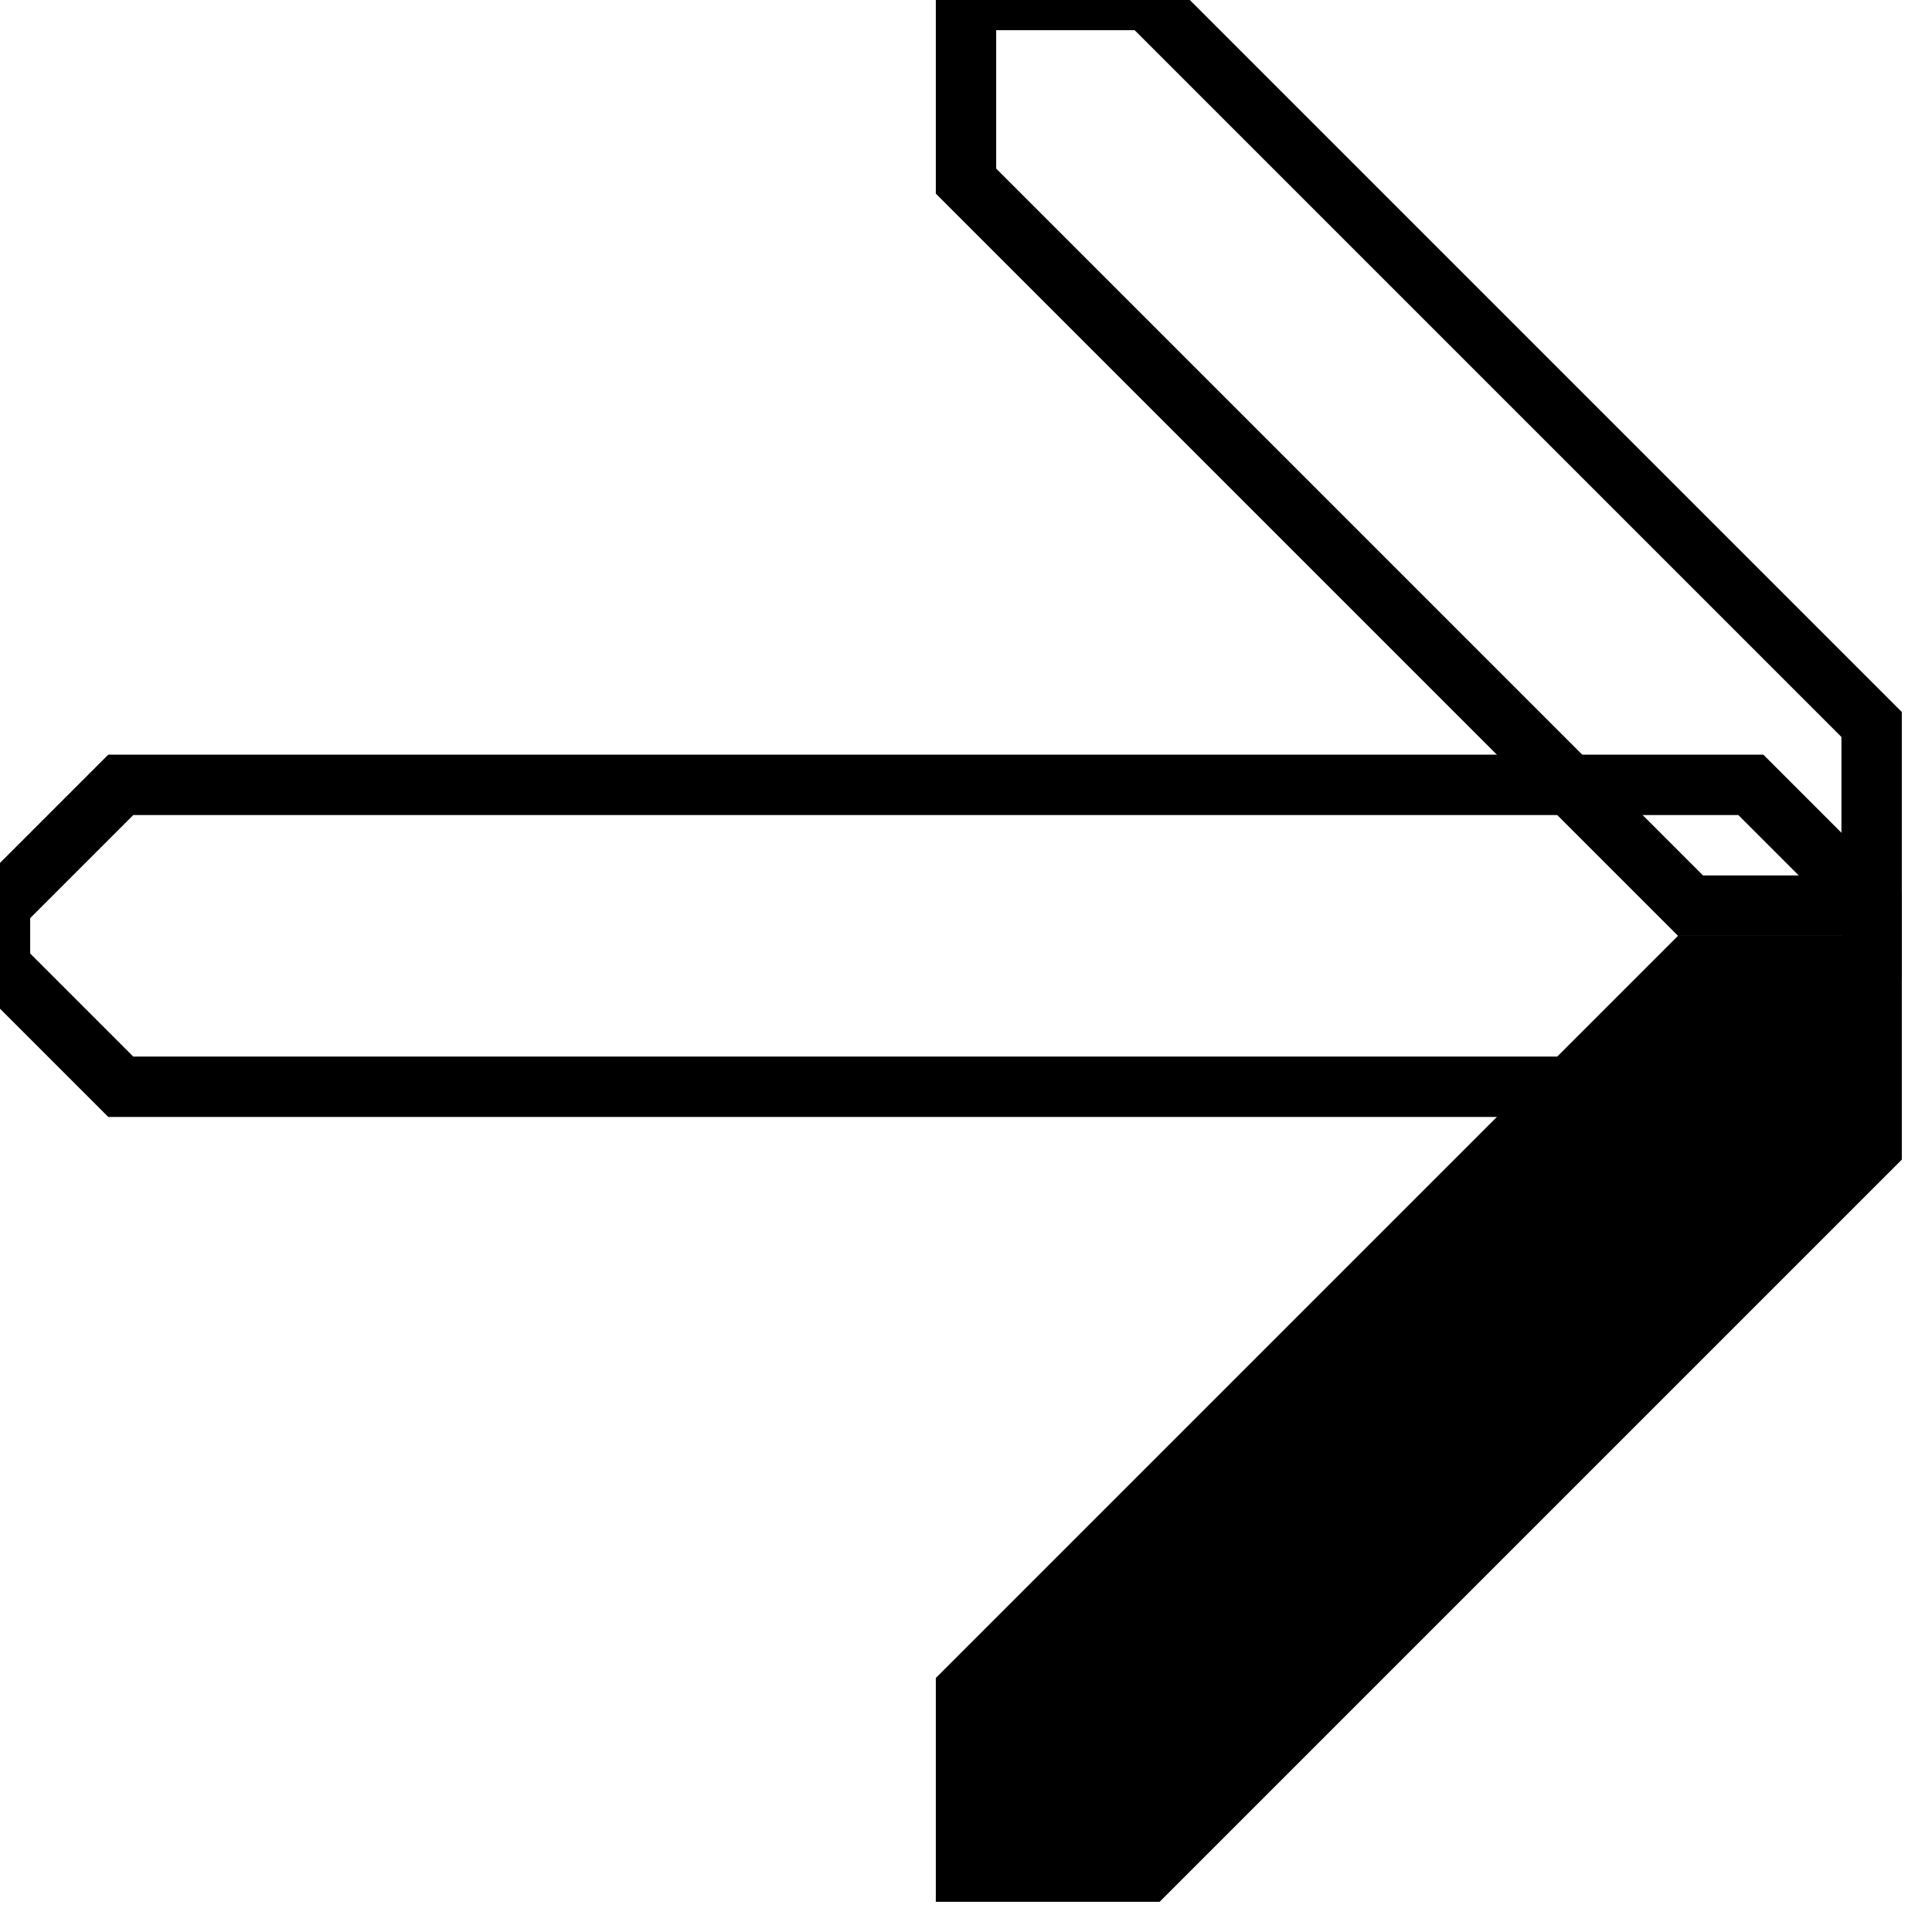
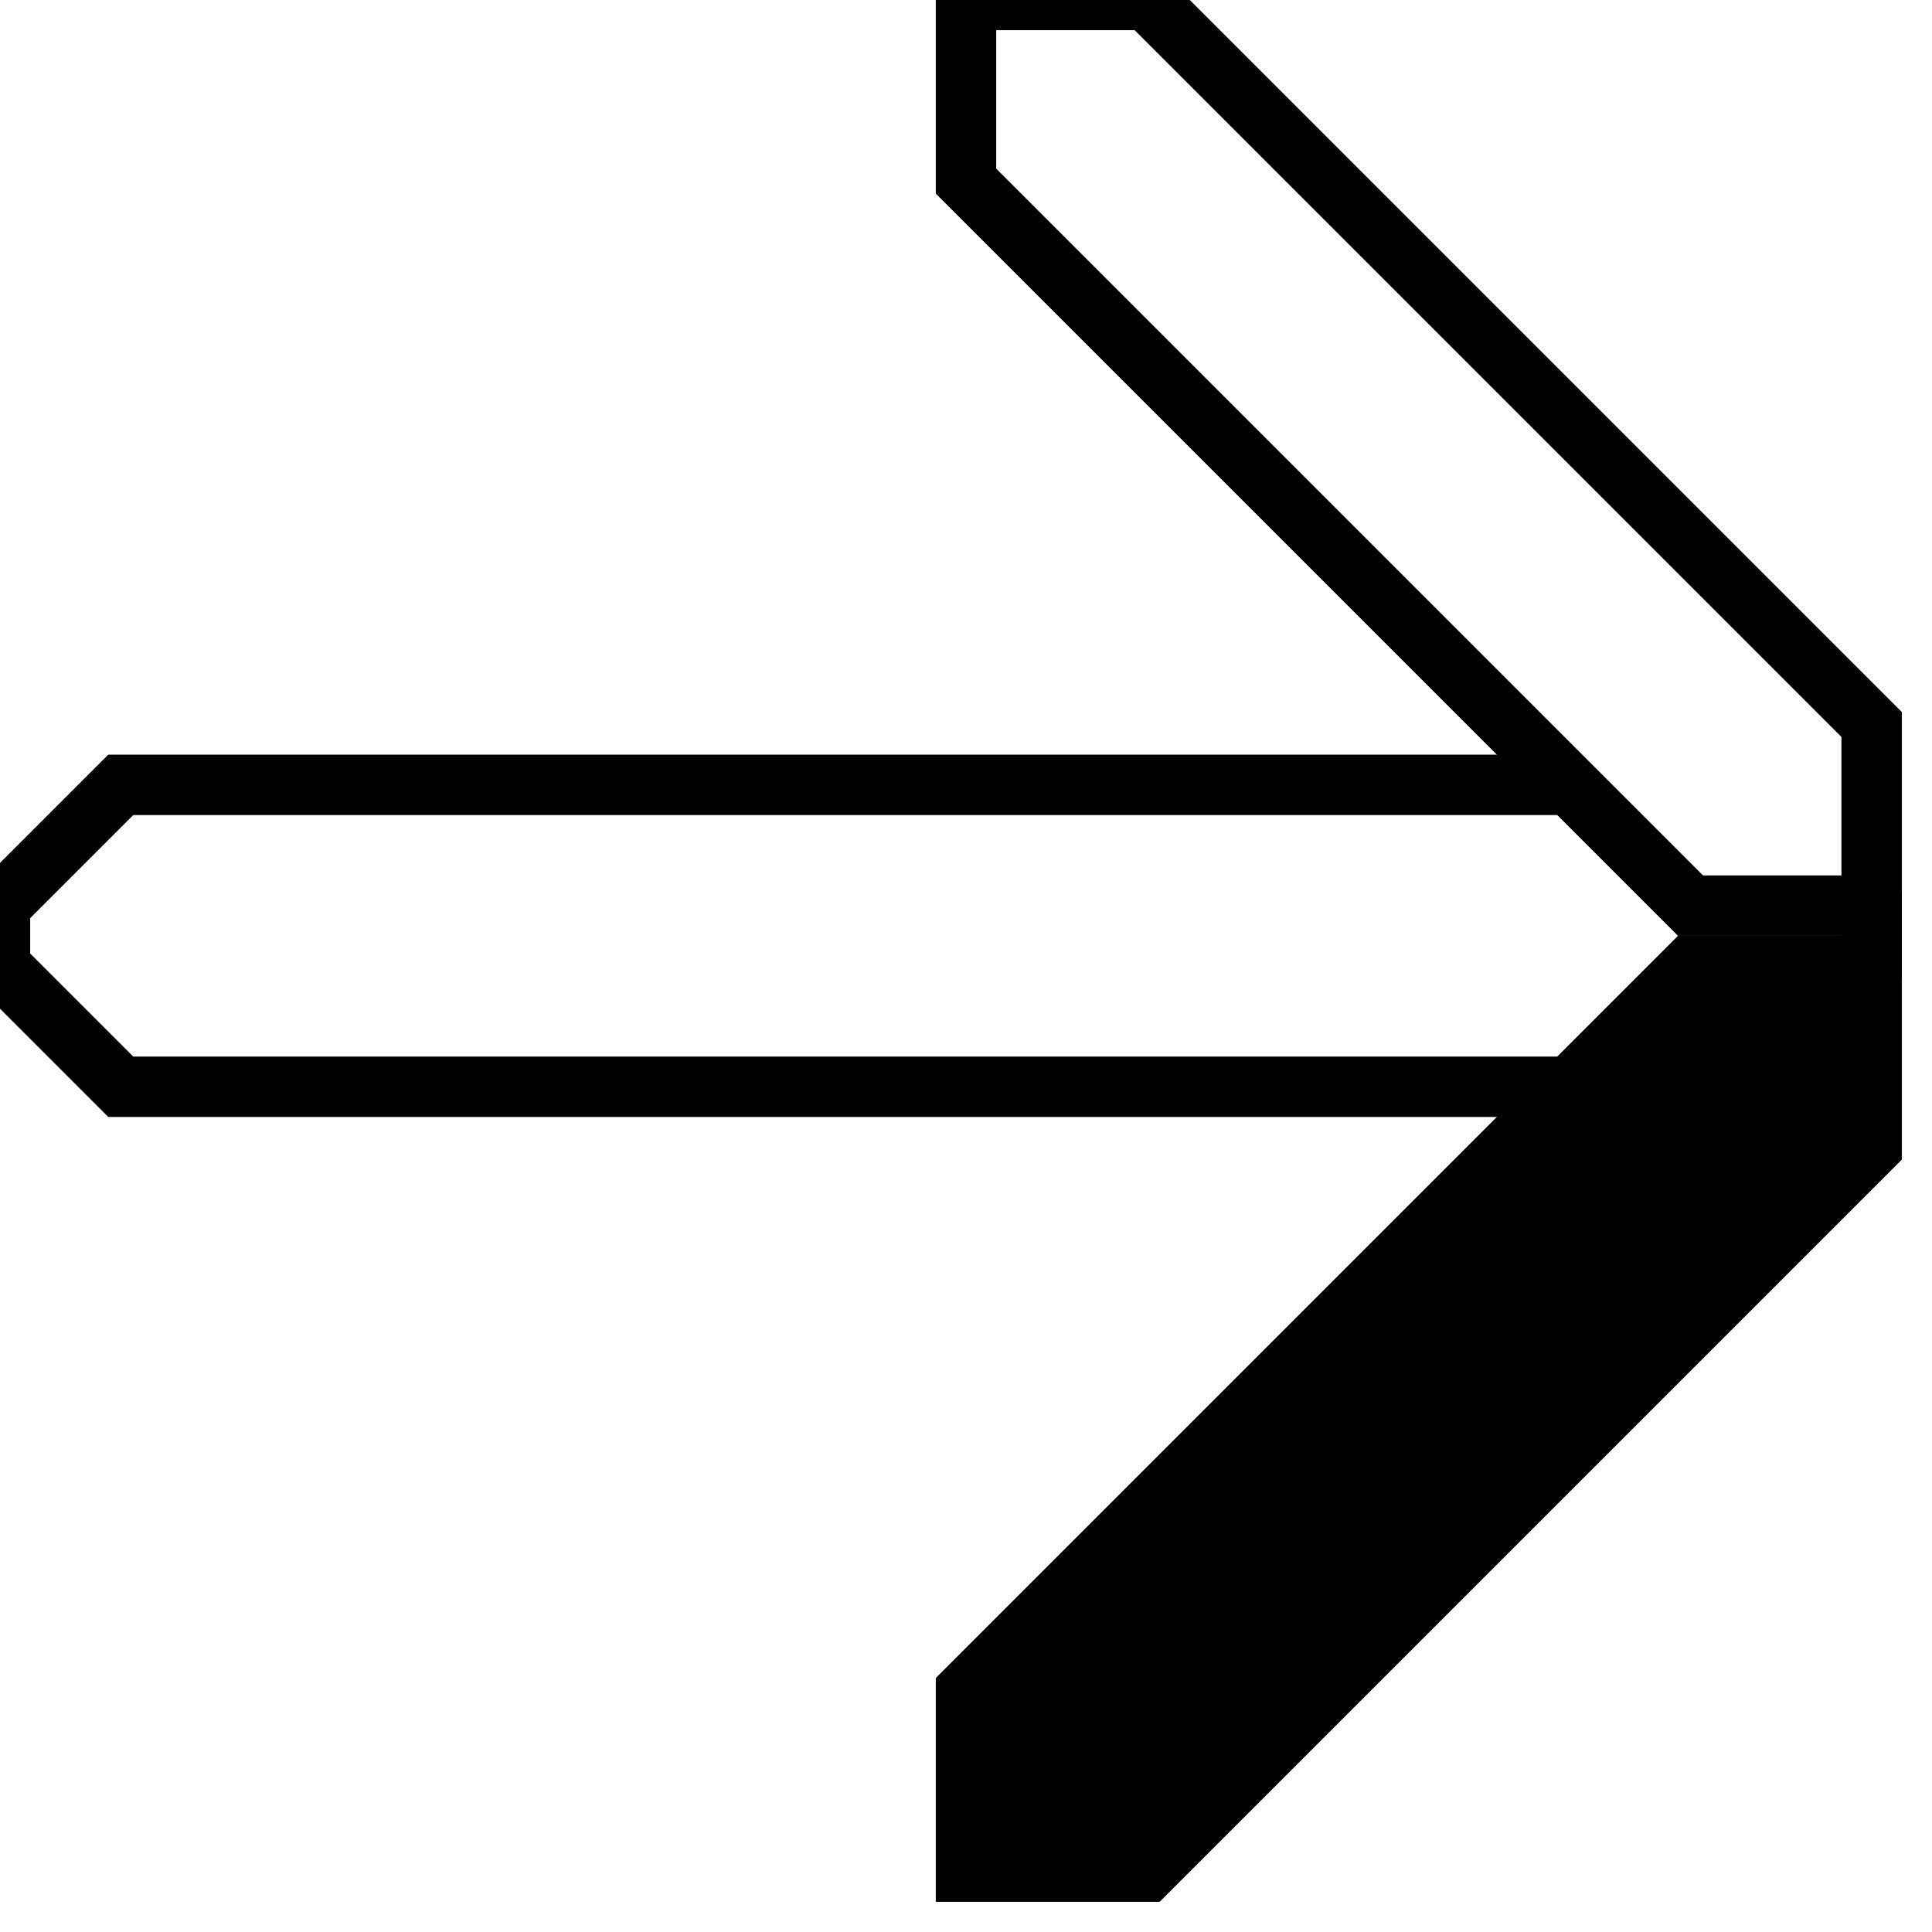
<svg width="32" height="32">
  <g>
+     <path stroke-width="1" stroke="rgb(0,0,0)" fill="rgb(255,255,255)" d="M 0,15 L 2,13 L 29,13 L 31,15 L 31,16 L 29,18 L 2,18 L 0,16 z " />
+     <path stroke-width="1" stroke="rgb(0,0,0)" fill="rgb(255,255,255)" d="M 16,0 L 16,3 L 28,15 L 31,15 L 31,12 L 19,0 z " />
    <path stroke-width="1" stroke="rgb(0,0,0)" fill="rgb(0,0,0)" d="M 28,16 L 31,16 L 31,19 L 19,31 L 16,31 L 16,28 z " />
-     <path stroke-width="1" stroke="rgb(0,0,0)" fill="none" d="M 0,15 L 2,13 L 29,13 L 31,15 L 31,16 L 29,18 L 2,18 L 0,16 z " />
-     <path stroke-width="1" stroke="rgb(0,0,0)" fill="none" d="M 16,0 L 16,3 L 28,15 L 31,15 L 31,12 L 19,0 z " />
  </g>
</svg>
